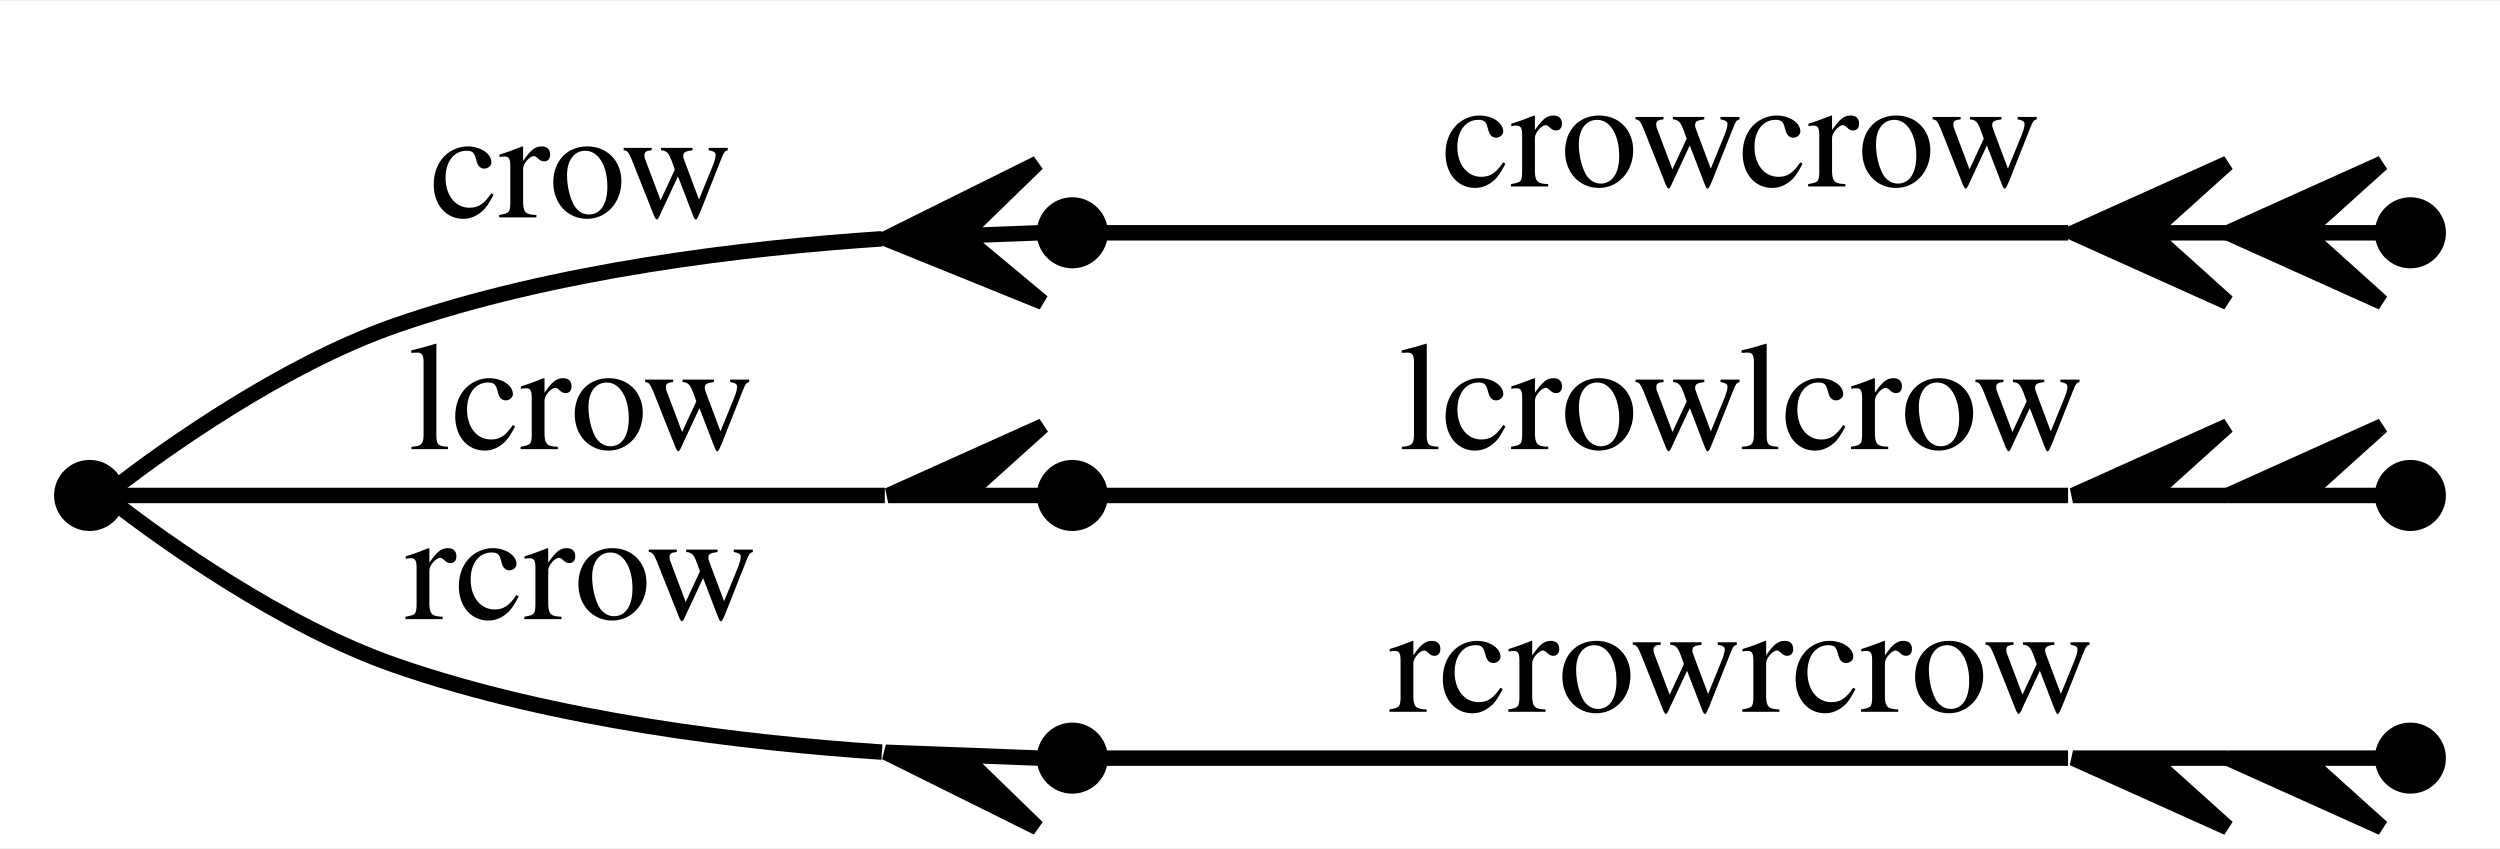
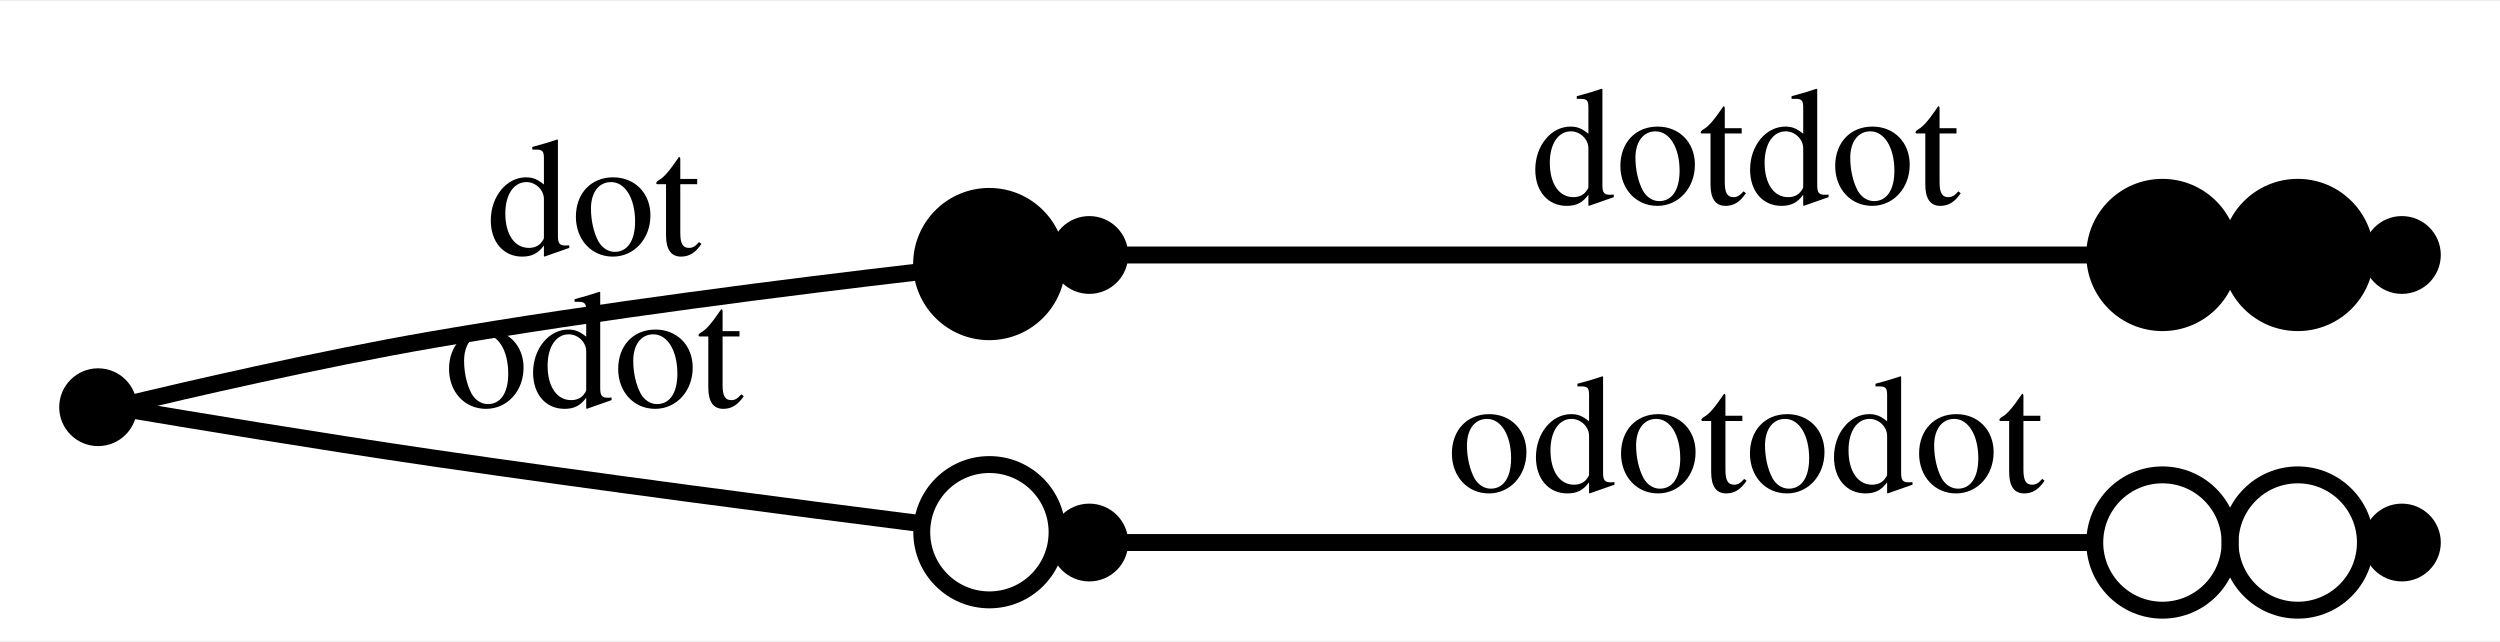
- <svg xmlns="http://www.w3.org/2000/svg" width="162pt" height="55pt" viewBox="0.00 0.00 161.80 54.80">
-   <g id="graph0" class="graph" transform="scale(1 1) rotate(0) translate(4 50.8)">
-     <polygon fill="white" stroke="none" points="-4,4 -4,-50.8 157.8,-50.8 157.8,4 -4,4" />
+ <svg xmlns="http://www.w3.org/2000/svg" width="148pt" height="38pt" viewBox="0.00 0.00 147.80 37.80">
+   <g id="graph0" class="graph" transform="scale(1 1) rotate(0) translate(4 33.8)">
+     <polygon fill="white" stroke="none" points="-4,4 -4,-33.8 143.8,-33.8 143.8,4 -4,4" />
    <g id="node1" class="node">
-       <ellipse fill="black" stroke="black" cx="1.8" cy="-18.8" rx="1.8" ry="1.8" />
+       <ellipse fill="black" stroke="black" cx="1.8" cy="-9.8" rx="1.8" ry="1.8" />
    </g>
    <g id="node2" class="node">
-       <ellipse fill="black" stroke="black" cx="65.4" cy="-35.8" rx="1.8" ry="1.8" />
+       <ellipse fill="black" stroke="black" cx="60.4" cy="-18.8" rx="1.8" ry="1.8" />
    </g>
    <g id="edge1" class="edge">
-       <path fill="none" stroke="black" d="M3.751,-19.543C6.403,-21.57 14.17,-27.219 21.6,-29.8 31.895,-33.376 44.286,-34.826 53.08,-35.411" />
-       <polygon fill="black" stroke="black" points="53.312,-35.419 63.134,-40.297 58.309,-35.61 63.305,-35.801 63.305,-35.801 63.305,-35.801 58.309,-35.61 63.477,-31.304 53.312,-35.419 53.312,-35.419" />
-       <text text-anchor="middle" x="33.6" y="-36.8" font-family="Times,serif" font-size="10.00">crow</text>
+       <path fill="none" stroke="black" d="M3.814,-10.045C6.624,-10.717 14.76,-12.622 21.6,-13.8 31.418,-15.491 42.756,-16.922 50.434,-17.814" />
+       <ellipse fill="black" stroke="black" cx="54.485" cy="-18.263" rx="4" ry="4" />
+       <text text-anchor="middle" x="31.1" y="-18.8" font-family="Times,serif" font-size="10.00">dot</text>
    </g>
    <g id="node4" class="node">
-       <ellipse fill="black" stroke="black" cx="65.4" cy="-18.8" rx="1.8" ry="1.8" />
+       <ellipse fill="black" stroke="black" cx="60.4" cy="-1.8" rx="1.8" ry="1.8" />
    </g>
    <g id="edge3" class="edge">
-       <path fill="none" stroke="black" d="M3.869,-18.8C9.643,-18.8 37.421,-18.8 53.265,-18.8" />
-       <polygon fill="black" stroke="black" points="53.487,-18.8 63.487,-23.3 58.487,-18.8 63.487,-18.8 63.487,-18.8 63.487,-18.8 53.487,-18.8" />
-       <text text-anchor="middle" x="33.6" y="-21.8" font-family="Times,serif" font-size="10.00">lcrow</text>
-     </g>
-     <g id="node6" class="node">
-       <ellipse fill="black" stroke="black" cx="65.4" cy="-1.8" rx="1.8" ry="1.8" />
-     </g>
-     <g id="edge5" class="edge">
-       <path fill="none" stroke="black" d="M3.751,-18.057C6.403,-16.03 14.17,-10.381 21.6,-7.8 31.895,-4.224 44.286,-2.774 53.08,-2.189" />
-       <polygon fill="black" stroke="black" points="63.305,-1.799 63.305,-1.799 63.305,-1.799 58.309,-1.99 63.134,2.697 53.312,-2.18 63.305,-1.799" />
-       <text text-anchor="middle" x="33.6" y="-10.8" font-family="Times,serif" font-size="10.00">rcrow</text>
+       <path fill="none" stroke="black" d="M3.817,-9.628C6.638,-9.153 14.797,-7.793 21.6,-6.8 31.458,-5.362 42.79,-3.886 50.455,-2.915" />
+       <ellipse fill="none" stroke="black" cx="54.494" cy="-2.41" rx="4" ry="4" />
+       <text text-anchor="middle" x="31.1" y="-9.8" font-family="Times,serif" font-size="10.00">odot</text>
    </g>
    <g id="node3" class="node">
-       <ellipse fill="black" stroke="black" cx="152" cy="-35.8" rx="1.8" ry="1.8" />
+       <ellipse fill="black" stroke="black" cx="138" cy="-18.8" rx="1.8" ry="1.8" />
    </g>
    <g id="edge2" class="edge">
-       <path fill="none" stroke="black" d="M67.35,-35.8C73.409,-35.8 107.113,-35.8 129.846,-35.8" />
-       <polygon fill="black" stroke="black" points="140.163,-35.8 150.163,-40.3 145.163,-35.8 150.163,-35.8 150.163,-35.8 150.163,-35.8 145.163,-35.8 150.163,-31.3 140.163,-35.8 140.163,-35.8" />
-       <polygon fill="black" stroke="black" points="130.163,-35.8 140.163,-40.3 135.163,-35.8 140.163,-35.8 140.163,-35.8 140.163,-35.8 135.163,-35.8 140.163,-31.3 130.163,-35.8 130.163,-35.8" />
-       <text text-anchor="middle" x="108.7" y="-38.8" font-family="Times,serif" font-size="10.00">crowcrow</text>
+       <path fill="none" stroke="black" d="M62.249,-18.8C67.812,-18.8 99.459,-18.8 119.751,-18.8" />
+       <ellipse fill="black" stroke="black" cx="131.843" cy="-18.8" rx="4" ry="4" />
+       <ellipse fill="black" stroke="black" cx="123.843" cy="-18.8" rx="4" ry="4" />
+       <text text-anchor="middle" x="99.2" y="-21.8" font-family="Times,serif" font-size="10.00">dotdot</text>
    </g>
    <g id="node5" class="node">
-       <ellipse fill="black" stroke="black" cx="152" cy="-18.8" rx="1.8" ry="1.8" />
+       <ellipse fill="black" stroke="black" cx="138" cy="-1.8" rx="1.8" ry="1.8" />
    </g>
    <g id="edge4" class="edge">
-       <path fill="none" stroke="black" d="M67.35,-18.8C73.409,-18.8 107.113,-18.8 129.846,-18.8" />
-       <polygon fill="black" stroke="black" points="140.163,-18.8 150.163,-23.3 145.163,-18.8 150.163,-18.8 150.163,-18.8 150.163,-18.8 140.163,-18.8" />
-       <polygon fill="black" stroke="black" points="130.163,-18.8 140.163,-23.3 135.163,-18.8 140.163,-18.8 140.163,-18.8 140.163,-18.8 130.163,-18.8" />
-       <text text-anchor="middle" x="108.7" y="-21.8" font-family="Times,serif" font-size="10.00">lcrowlcrow</text>
-     </g>
-     <g id="node7" class="node">
-       <ellipse fill="black" stroke="black" cx="152" cy="-1.8" rx="1.8" ry="1.8" />
-     </g>
-     <g id="edge6" class="edge">
-       <path fill="none" stroke="black" d="M67.35,-1.8C73.409,-1.8 107.113,-1.8 129.846,-1.8" />
-       <polygon fill="black" stroke="black" points="150.163,-1.8 150.163,-1.8 150.163,-1.8 145.163,-1.8 150.163,2.7 140.163,-1.8 150.163,-1.8" />
-       <polygon fill="black" stroke="black" points="140.163,-1.8 140.163,-1.8 140.163,-1.8 135.163,-1.8 140.163,2.7 130.163,-1.8 140.163,-1.8" />
-       <text text-anchor="middle" x="108.7" y="-4.8" font-family="Times,serif" font-size="10.00">rcrowrcrow</text>
+       <path fill="none" stroke="black" d="M62.249,-1.8C67.812,-1.8 99.459,-1.8 119.751,-1.8" />
+       <ellipse fill="none" stroke="black" cx="131.843" cy="-1.8" rx="4" ry="4" />
+       <ellipse fill="none" stroke="black" cx="123.843" cy="-1.8" rx="4" ry="4" />
+       <text text-anchor="middle" x="99.2" y="-4.8" font-family="Times,serif" font-size="10.00">odotodot</text>
    </g>
  </g>
</svg>
